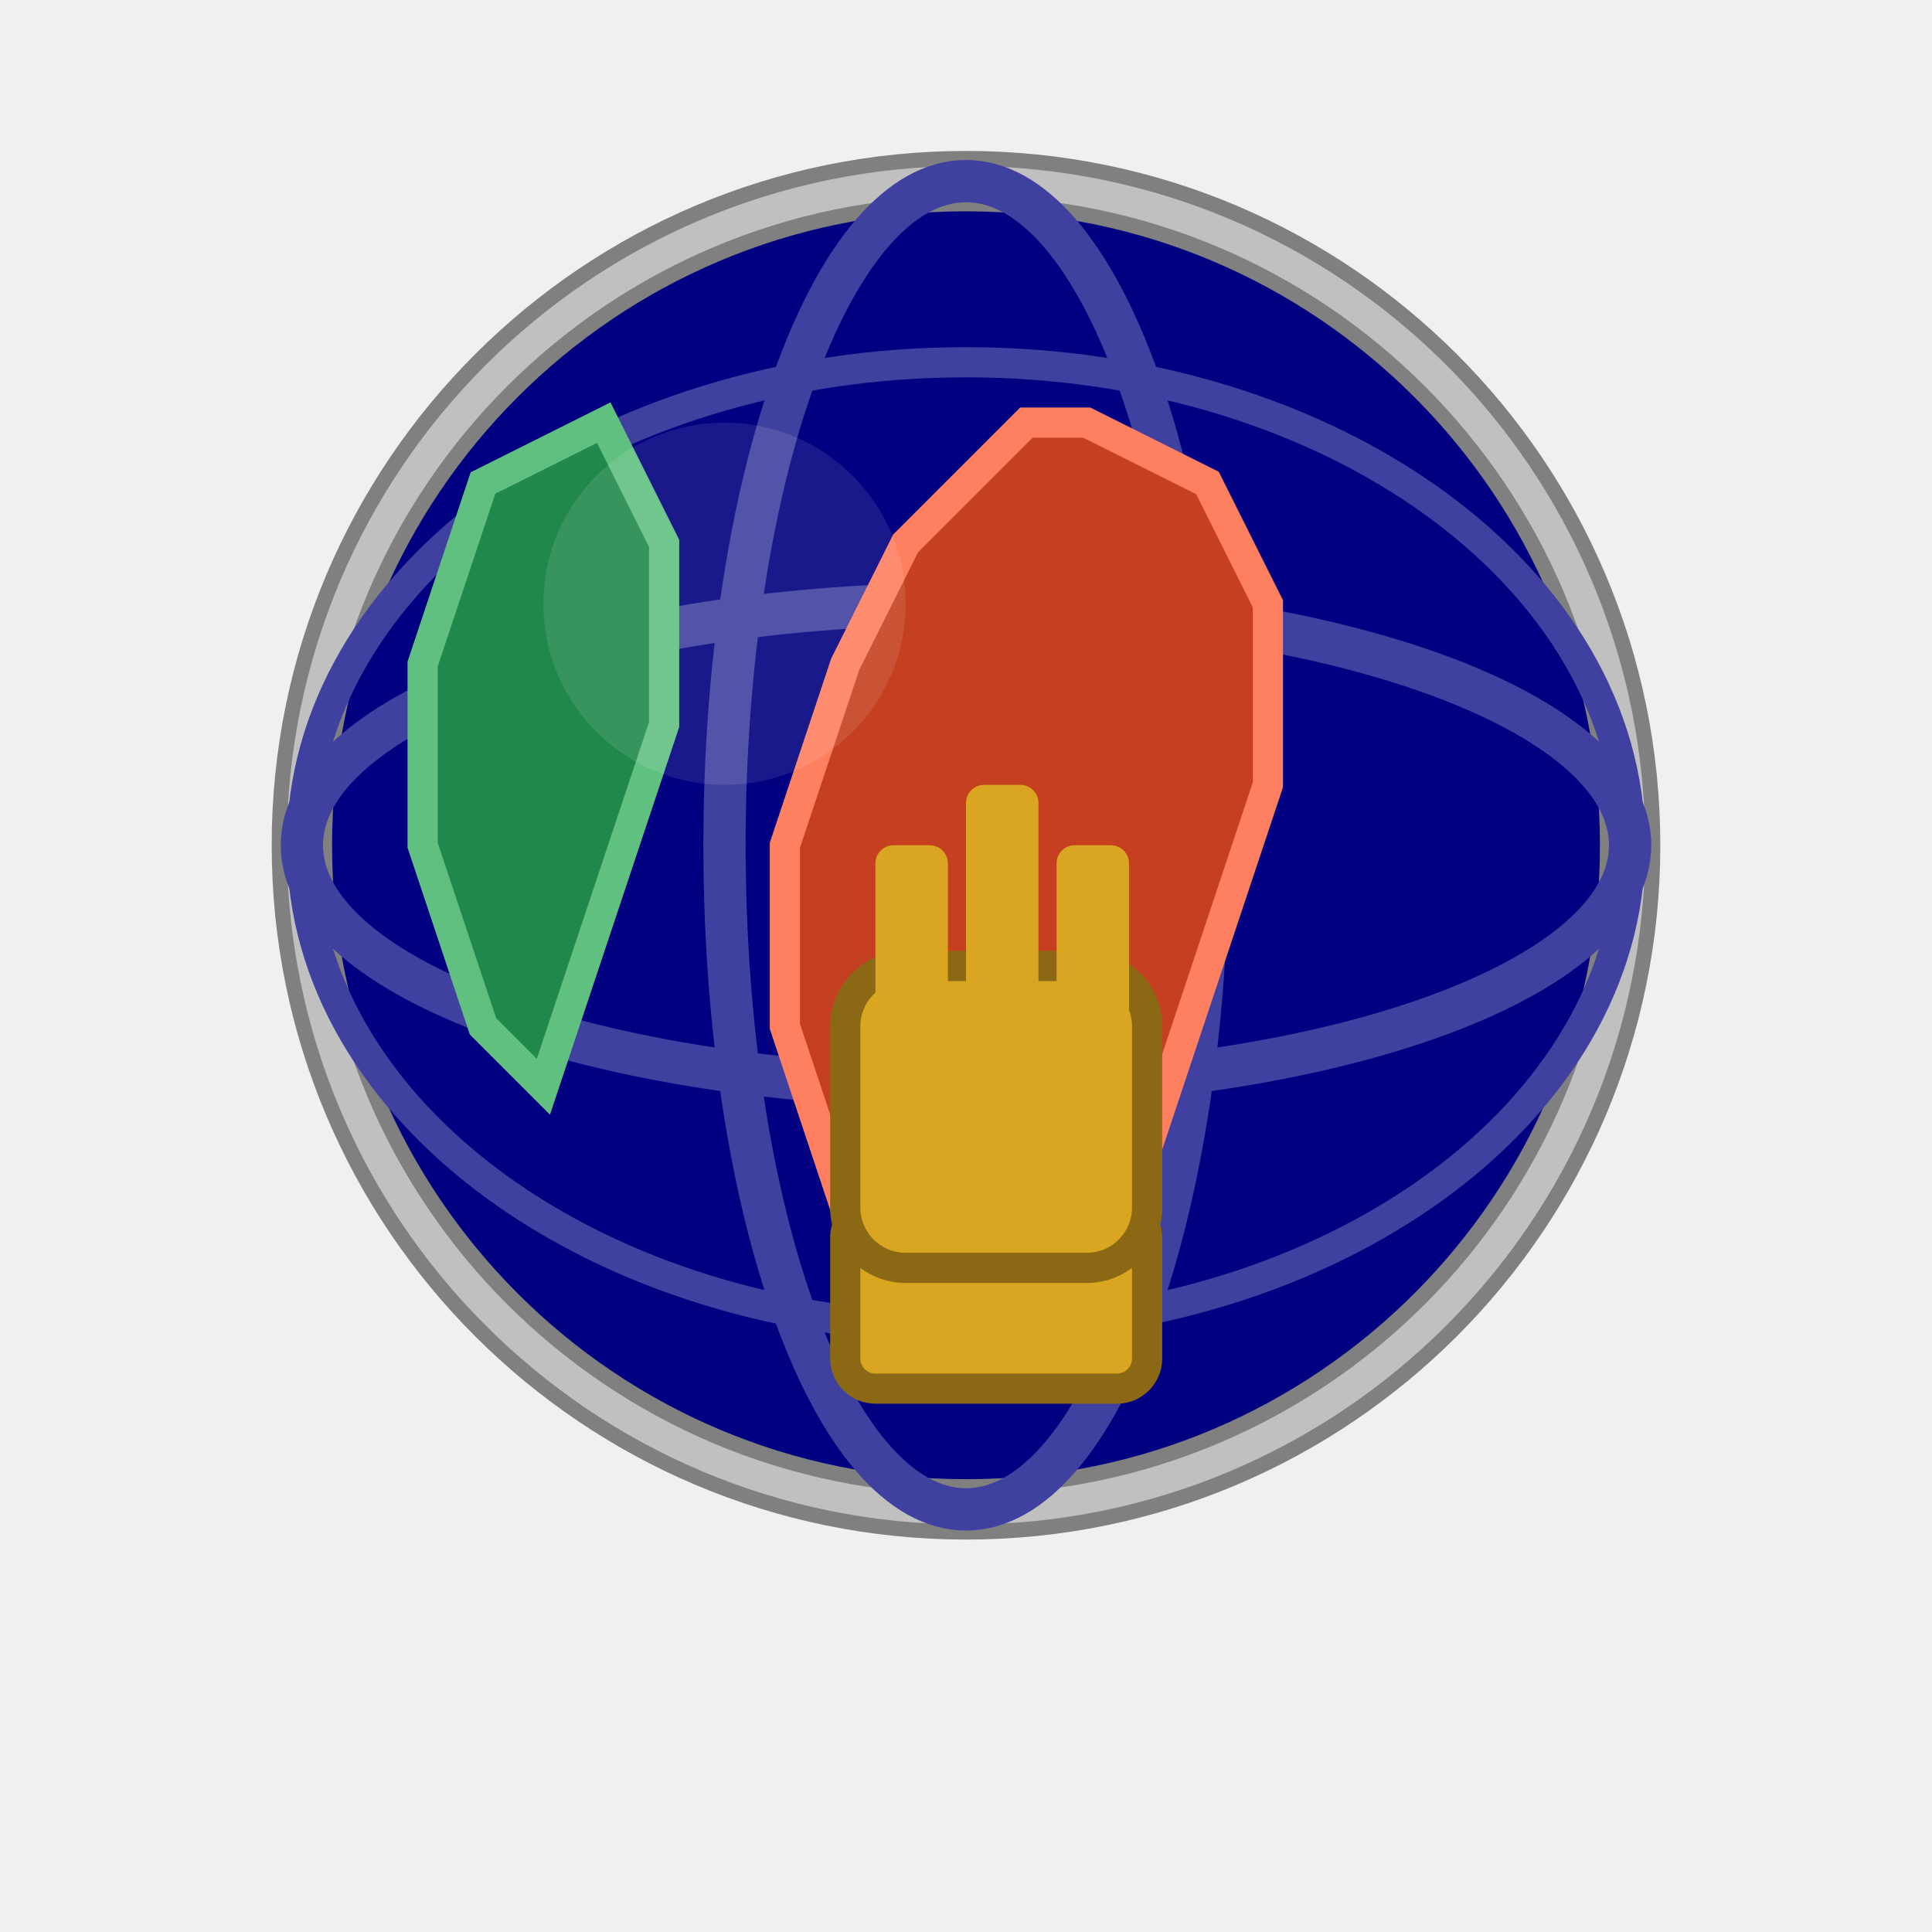
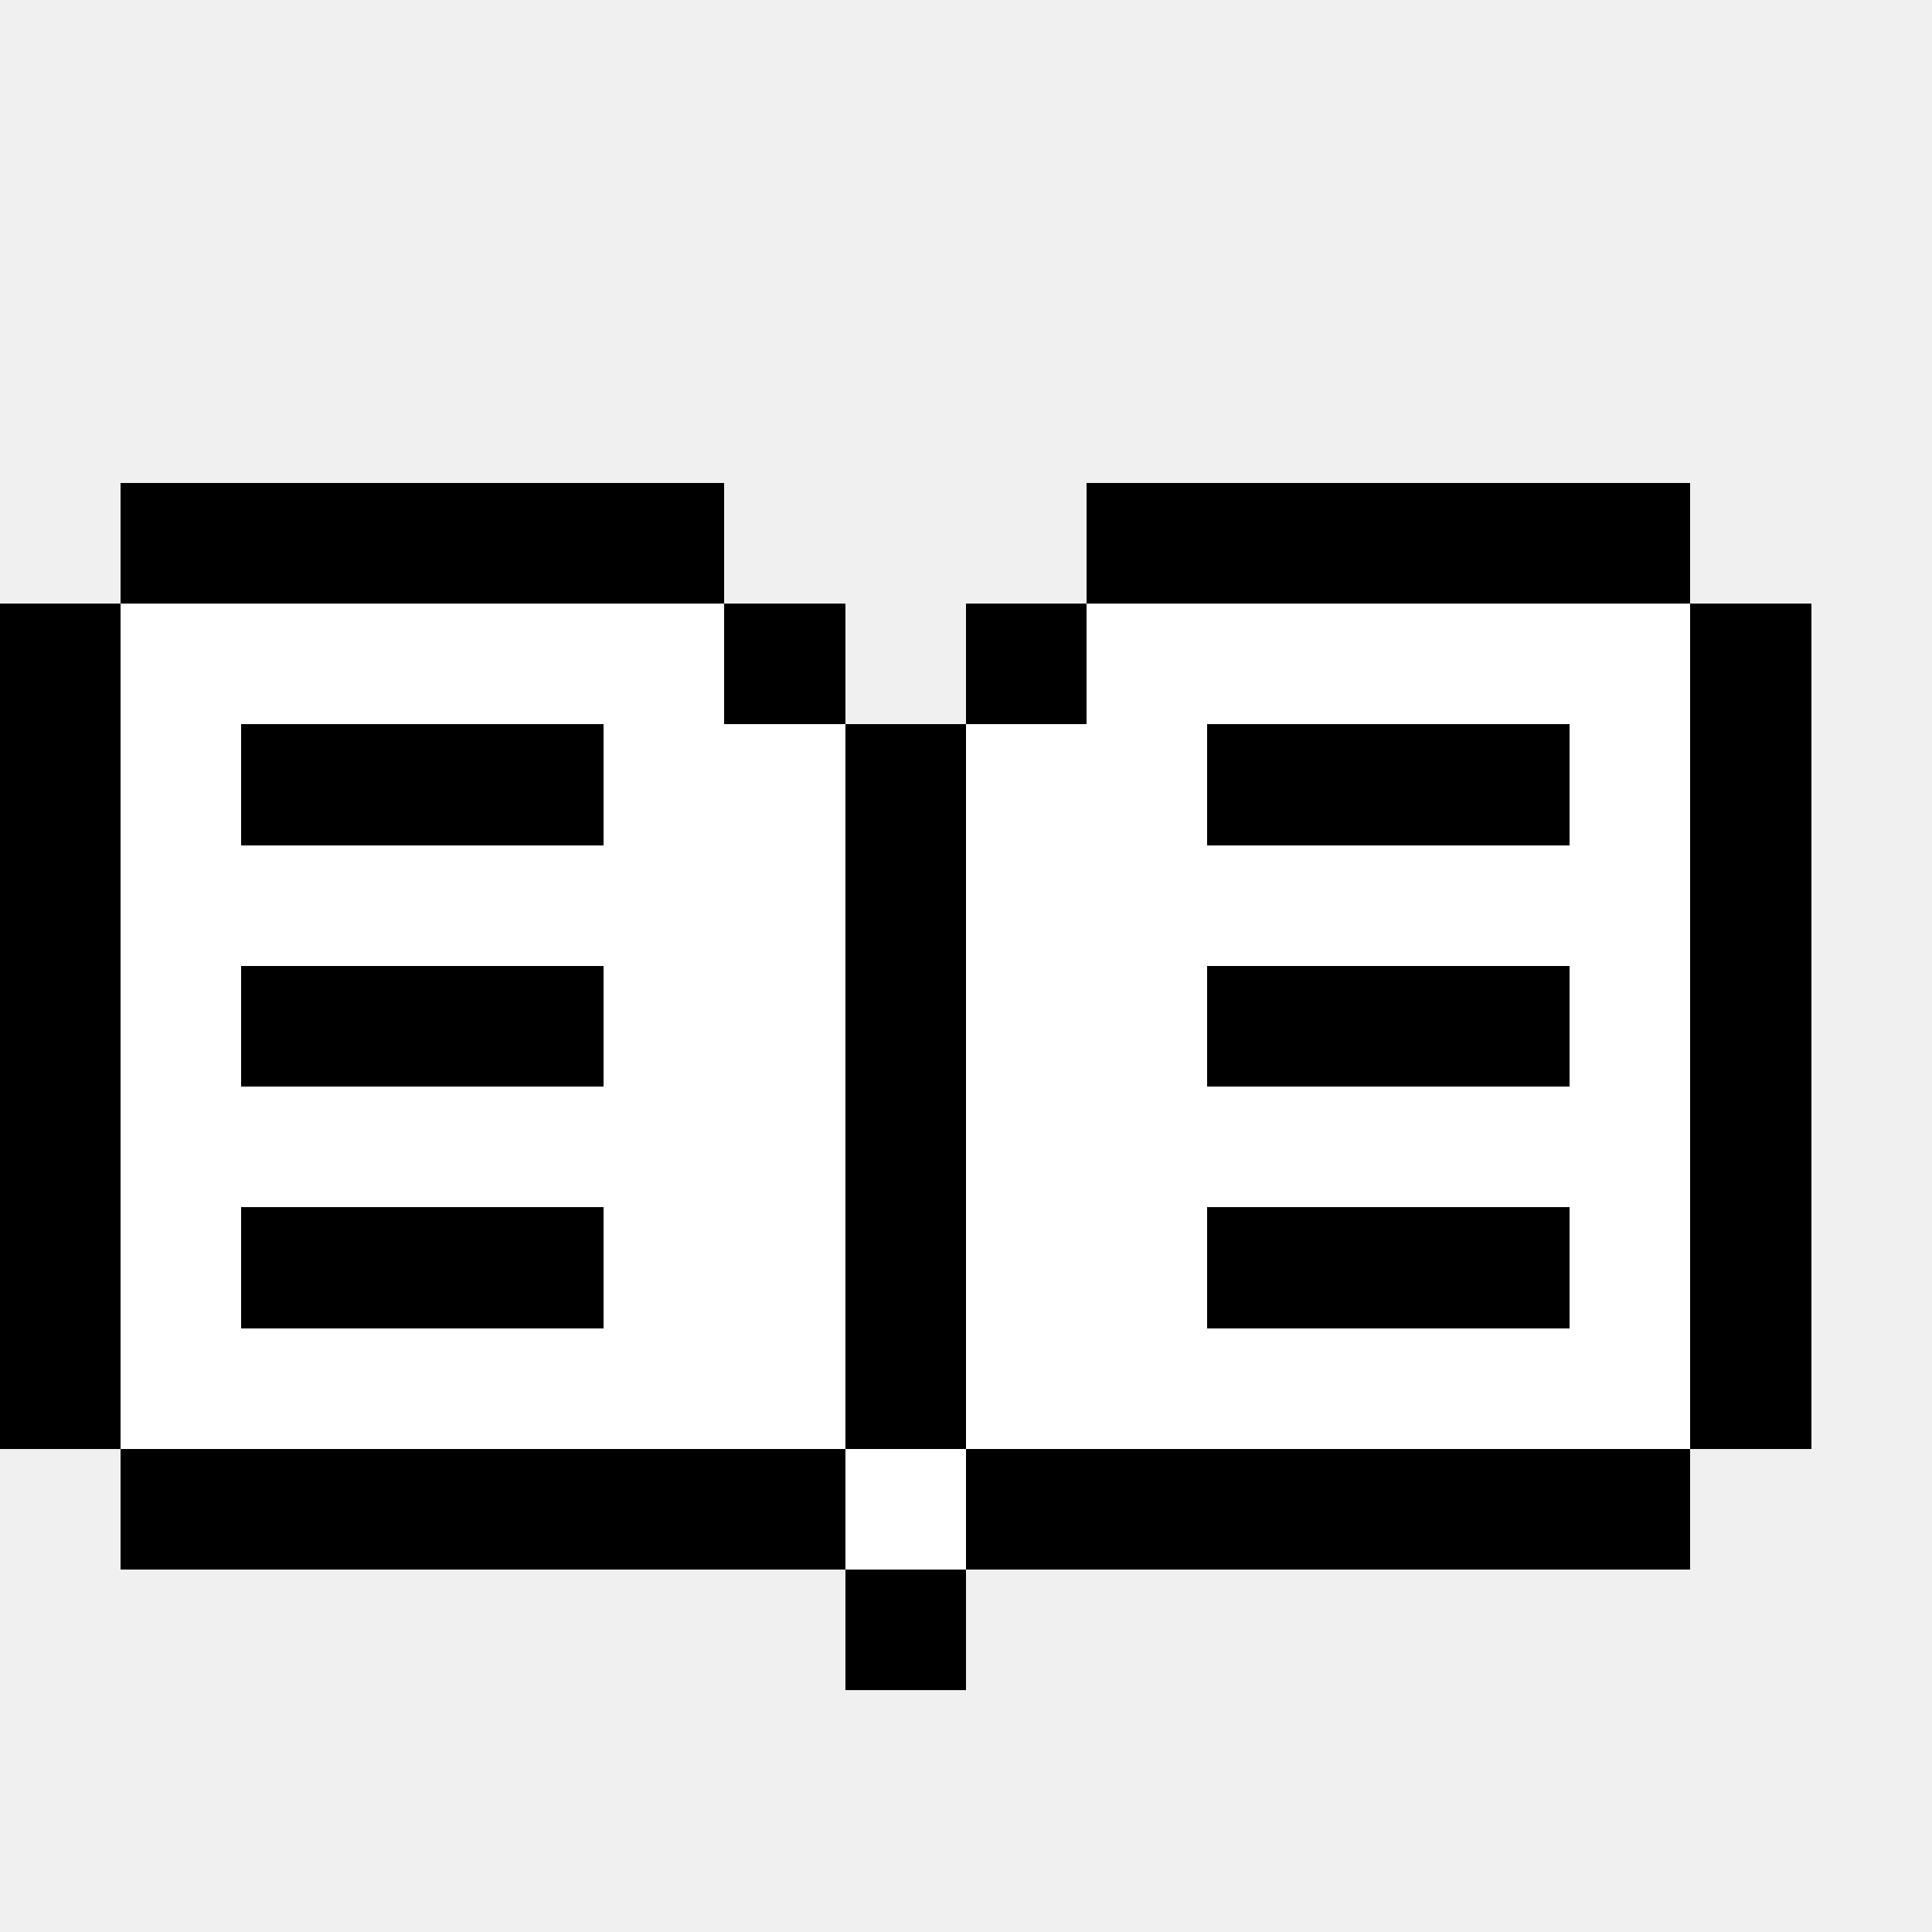
- <svg xmlns="http://www.w3.org/2000/svg" viewBox="0 0 32 32" width="32" height="32">
-   <circle cx="16" cy="14" r="11" fill="#000080" stroke="#808080" stroke-width="1" />
-   <circle cx="16" cy="14" r="11" fill="none" stroke="#c0c0c0" stroke-width="0.5" />
-   <ellipse cx="16" cy="14" rx="11" ry="4" fill="none" stroke="#4040a0" stroke-width="0.7" />
-   <ellipse cx="16" cy="14" rx="11" ry="8" fill="none" stroke="#4040a0" stroke-width="0.5" />
-   <ellipse cx="16" cy="14" rx="4" ry="11" fill="none" stroke="#4040a0" stroke-width="0.7" />
-   <path d="M18,7 L20,8 21,10 21,13 20,16 19,19 17,21 15,22 14,20 13,17 13,14 14,11 15,9 17,7 Z" fill="#c44020" stroke="#ff8060" stroke-width="0.5" />
-   <path d="M8,8 L10,7 11,9 11,12 10,15 9,18 8,17 7,14 7,11 Z" fill="#20884a" stroke="#60c080" stroke-width="0.5" />
-   <g transform="translate(13,20)">
-     <rect x="1" y="0" width="5" height="3" rx="0.5" fill="#daa520" stroke="#8b6914" stroke-width="0.5" />
-     <rect x="1" y="-4" width="5" height="5" rx="1" fill="#daa520" stroke="#8b6914" stroke-width="0.5" />
-     <rect x="1.5" y="-6" width="1.2" height="3" rx="0.3" fill="#daa520" />
-     <rect x="3" y="-7" width="1.2" height="4" rx="0.3" fill="#daa520" />
-     <rect x="4.5" y="-6" width="1.2" height="3" rx="0.3" fill="#daa520" />
-   </g>
-   <circle cx="12" cy="10" r="3" fill="white" opacity="0.1" />
+ <svg xmlns="http://www.w3.org/2000/svg" viewBox="0 0 16 16" shape-rendering="crispEdges">
+   <rect x="1" y="4" width="5" height="1" fill="#000000" />
+   <rect x="9" y="4" width="5" height="1" fill="#000000" />
+   <rect x="0" y="5" width="1" height="1" fill="#000000" />
+   <rect x="1" y="5" width="5" height="1" fill="#ffffff" />
+   <rect x="6" y="5" width="1" height="1" fill="#000000" />
+   <rect x="8" y="5" width="1" height="1" fill="#000000" />
+   <rect x="9" y="5" width="5" height="1" fill="#ffffff" />
+   <rect x="14" y="5" width="1" height="1" fill="#000000" />
+   <rect x="0" y="6" width="1" height="1" fill="#000000" />
+   <rect x="1" y="6" width="1" height="1" fill="#ffffff" />
+   <rect x="2" y="6" width="3" height="1" fill="#000000" />
+   <rect x="5" y="6" width="2" height="1" fill="#ffffff" />
+   <rect x="7" y="6" width="1" height="1" fill="#000000" />
+   <rect x="8" y="6" width="2" height="1" fill="#ffffff" />
+   <rect x="10" y="6" width="3" height="1" fill="#000000" />
+   <rect x="13" y="6" width="1" height="1" fill="#ffffff" />
+   <rect x="14" y="6" width="1" height="1" fill="#000000" />
+   <rect x="0" y="7" width="1" height="1" fill="#000000" />
+   <rect x="1" y="7" width="6" height="1" fill="#ffffff" />
+   <rect x="7" y="7" width="1" height="1" fill="#000000" />
+   <rect x="8" y="7" width="6" height="1" fill="#ffffff" />
+   <rect x="14" y="7" width="1" height="1" fill="#000000" />
+   <rect x="0" y="8" width="1" height="1" fill="#000000" />
+   <rect x="1" y="8" width="1" height="1" fill="#ffffff" />
+   <rect x="2" y="8" width="3" height="1" fill="#000000" />
+   <rect x="5" y="8" width="2" height="1" fill="#ffffff" />
+   <rect x="7" y="8" width="1" height="1" fill="#000000" />
+   <rect x="8" y="8" width="2" height="1" fill="#ffffff" />
+   <rect x="10" y="8" width="3" height="1" fill="#000000" />
+   <rect x="13" y="8" width="1" height="1" fill="#ffffff" />
+   <rect x="14" y="8" width="1" height="1" fill="#000000" />
+   <rect x="0" y="9" width="1" height="1" fill="#000000" />
+   <rect x="1" y="9" width="6" height="1" fill="#ffffff" />
+   <rect x="7" y="9" width="1" height="1" fill="#000000" />
+   <rect x="8" y="9" width="6" height="1" fill="#ffffff" />
+   <rect x="14" y="9" width="1" height="1" fill="#000000" />
+   <rect x="0" y="10" width="1" height="1" fill="#000000" />
+   <rect x="1" y="10" width="1" height="1" fill="#ffffff" />
+   <rect x="2" y="10" width="3" height="1" fill="#000000" />
+   <rect x="5" y="10" width="2" height="1" fill="#ffffff" />
+   <rect x="7" y="10" width="1" height="1" fill="#000000" />
+   <rect x="8" y="10" width="2" height="1" fill="#ffffff" />
+   <rect x="10" y="10" width="3" height="1" fill="#000000" />
+   <rect x="13" y="10" width="1" height="1" fill="#ffffff" />
+   <rect x="14" y="10" width="1" height="1" fill="#000000" />
+   <rect x="0" y="11" width="1" height="1" fill="#000000" />
+   <rect x="1" y="11" width="6" height="1" fill="#ffffff" />
+   <rect x="7" y="11" width="1" height="1" fill="#000000" />
+   <rect x="8" y="11" width="6" height="1" fill="#ffffff" />
+   <rect x="14" y="11" width="1" height="1" fill="#000000" />
+   <rect x="1" y="12" width="6" height="1" fill="#000000" />
+   <rect x="7" y="12" width="1" height="1" fill="#ffffff" />
+   <rect x="8" y="12" width="6" height="1" fill="#000000" />
+   <rect x="7" y="13" width="1" height="1" fill="#000000" />
</svg>
